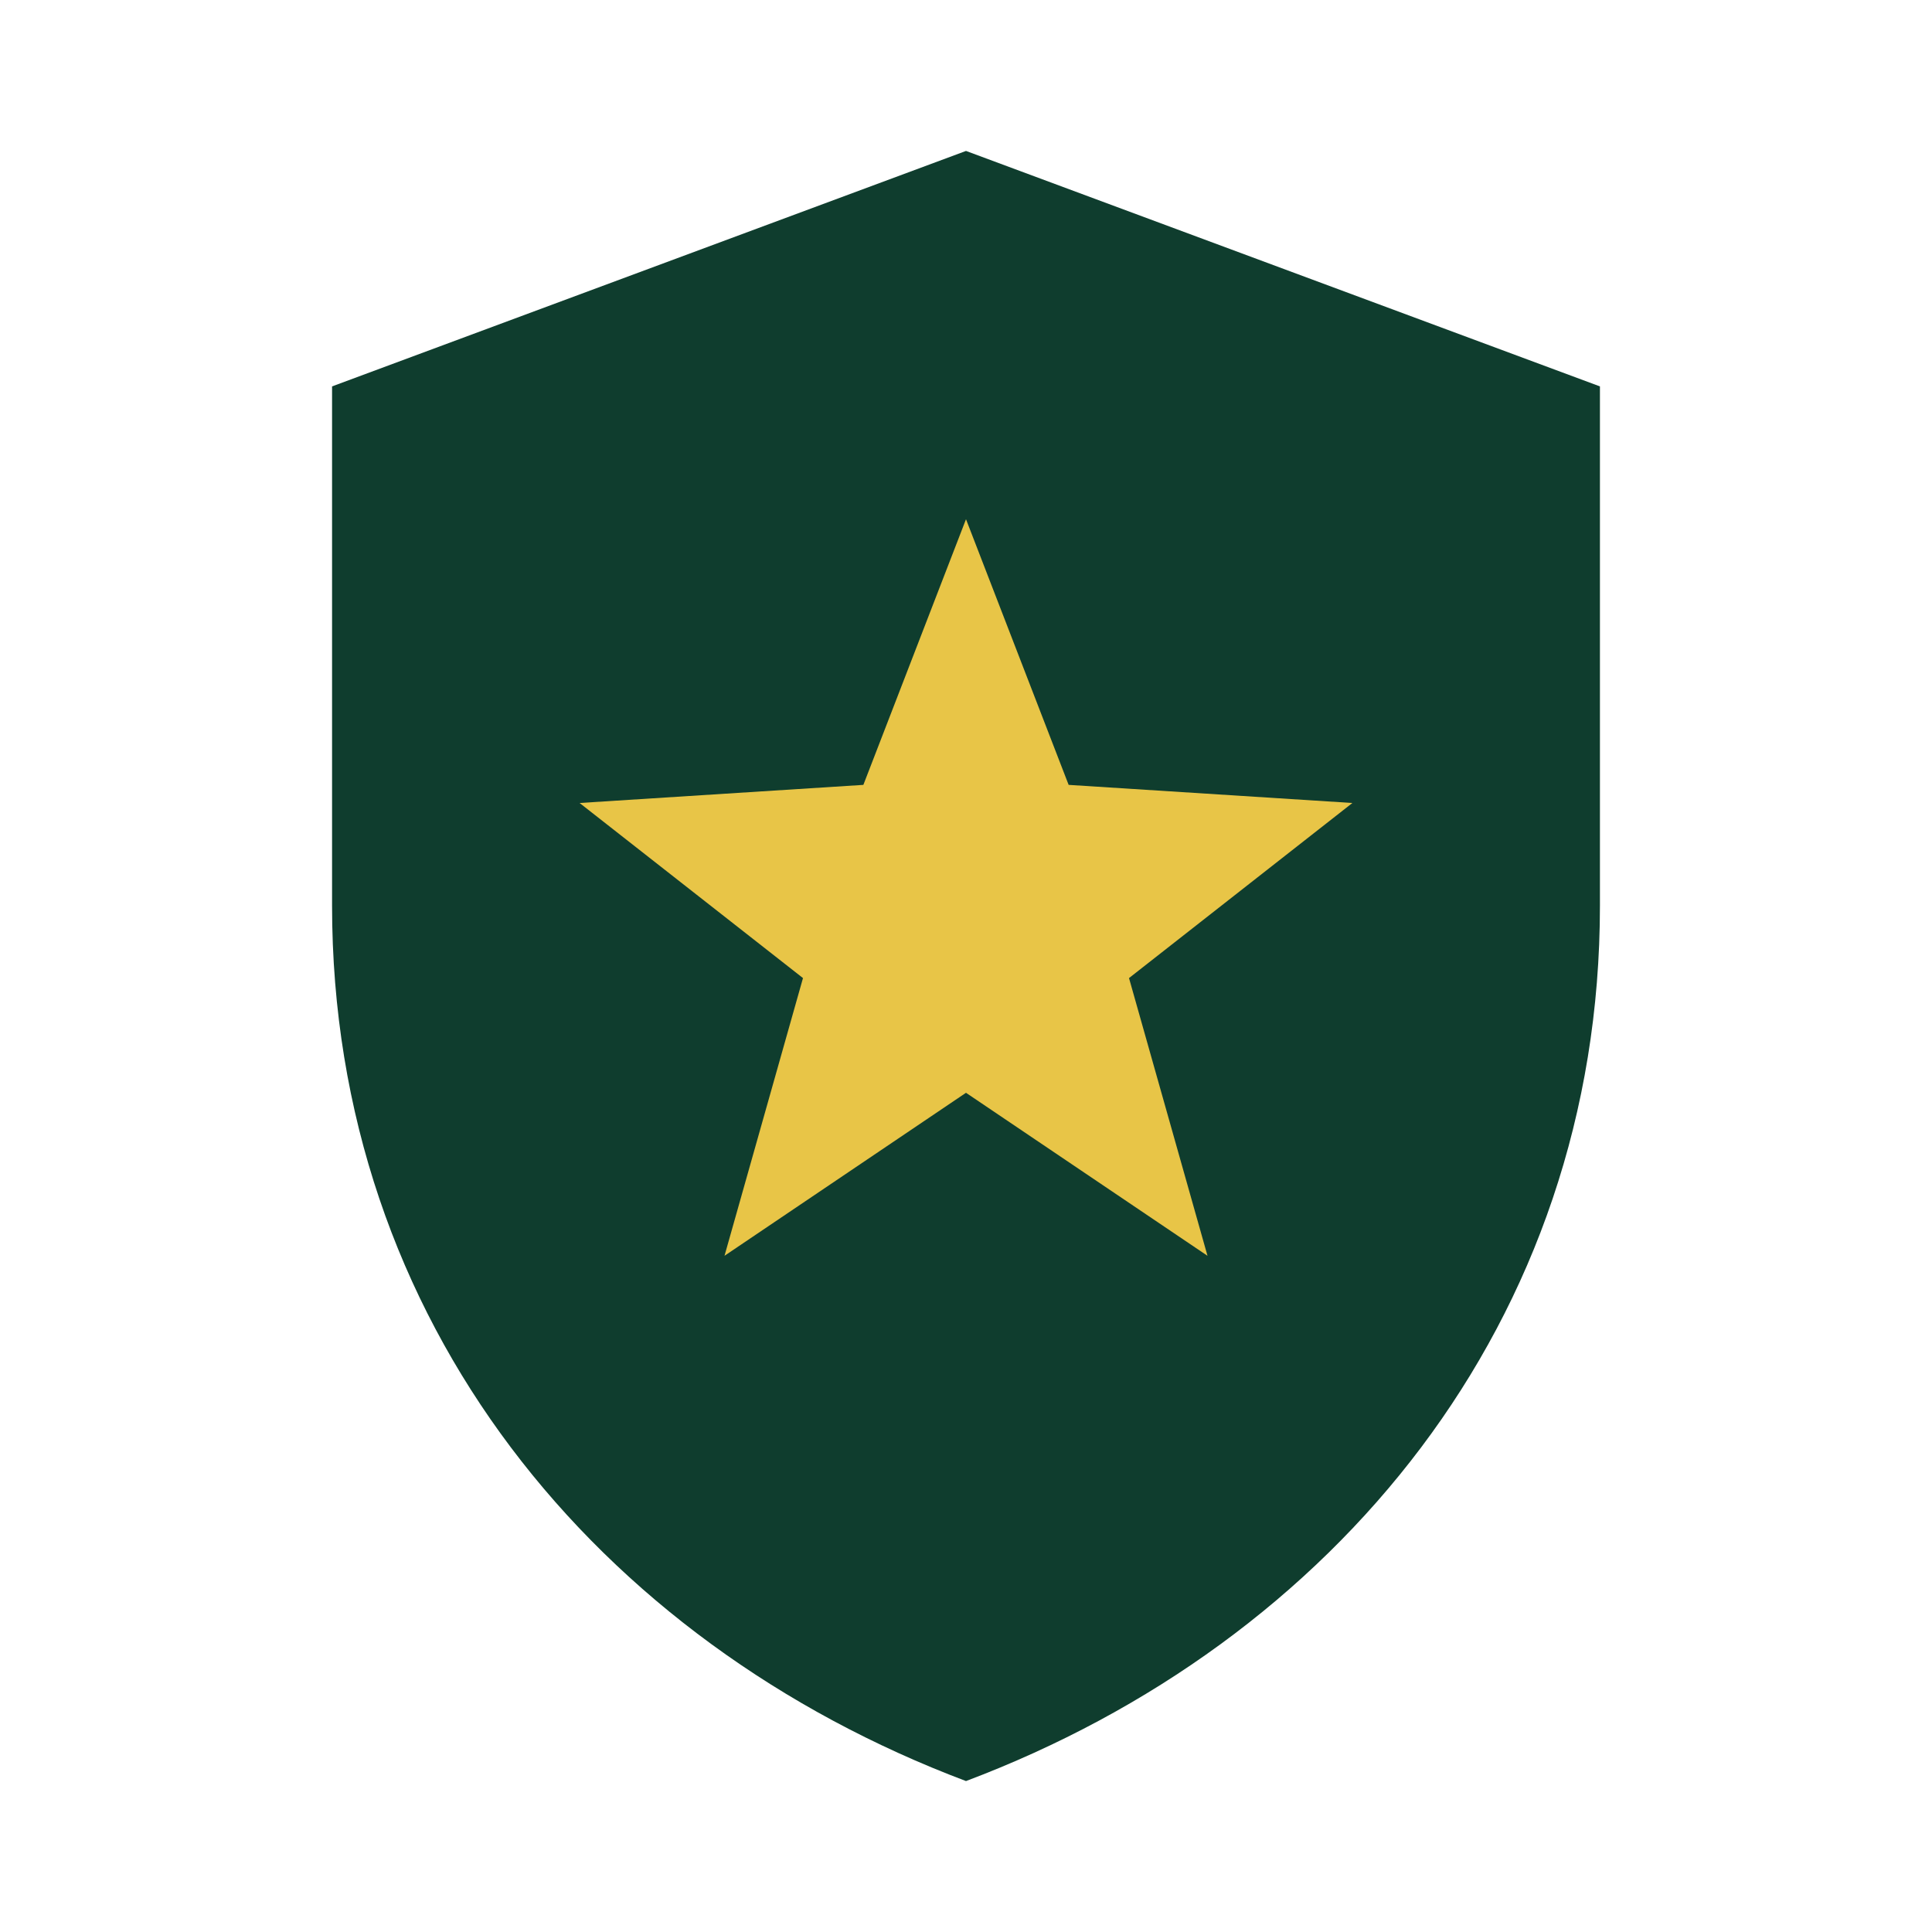
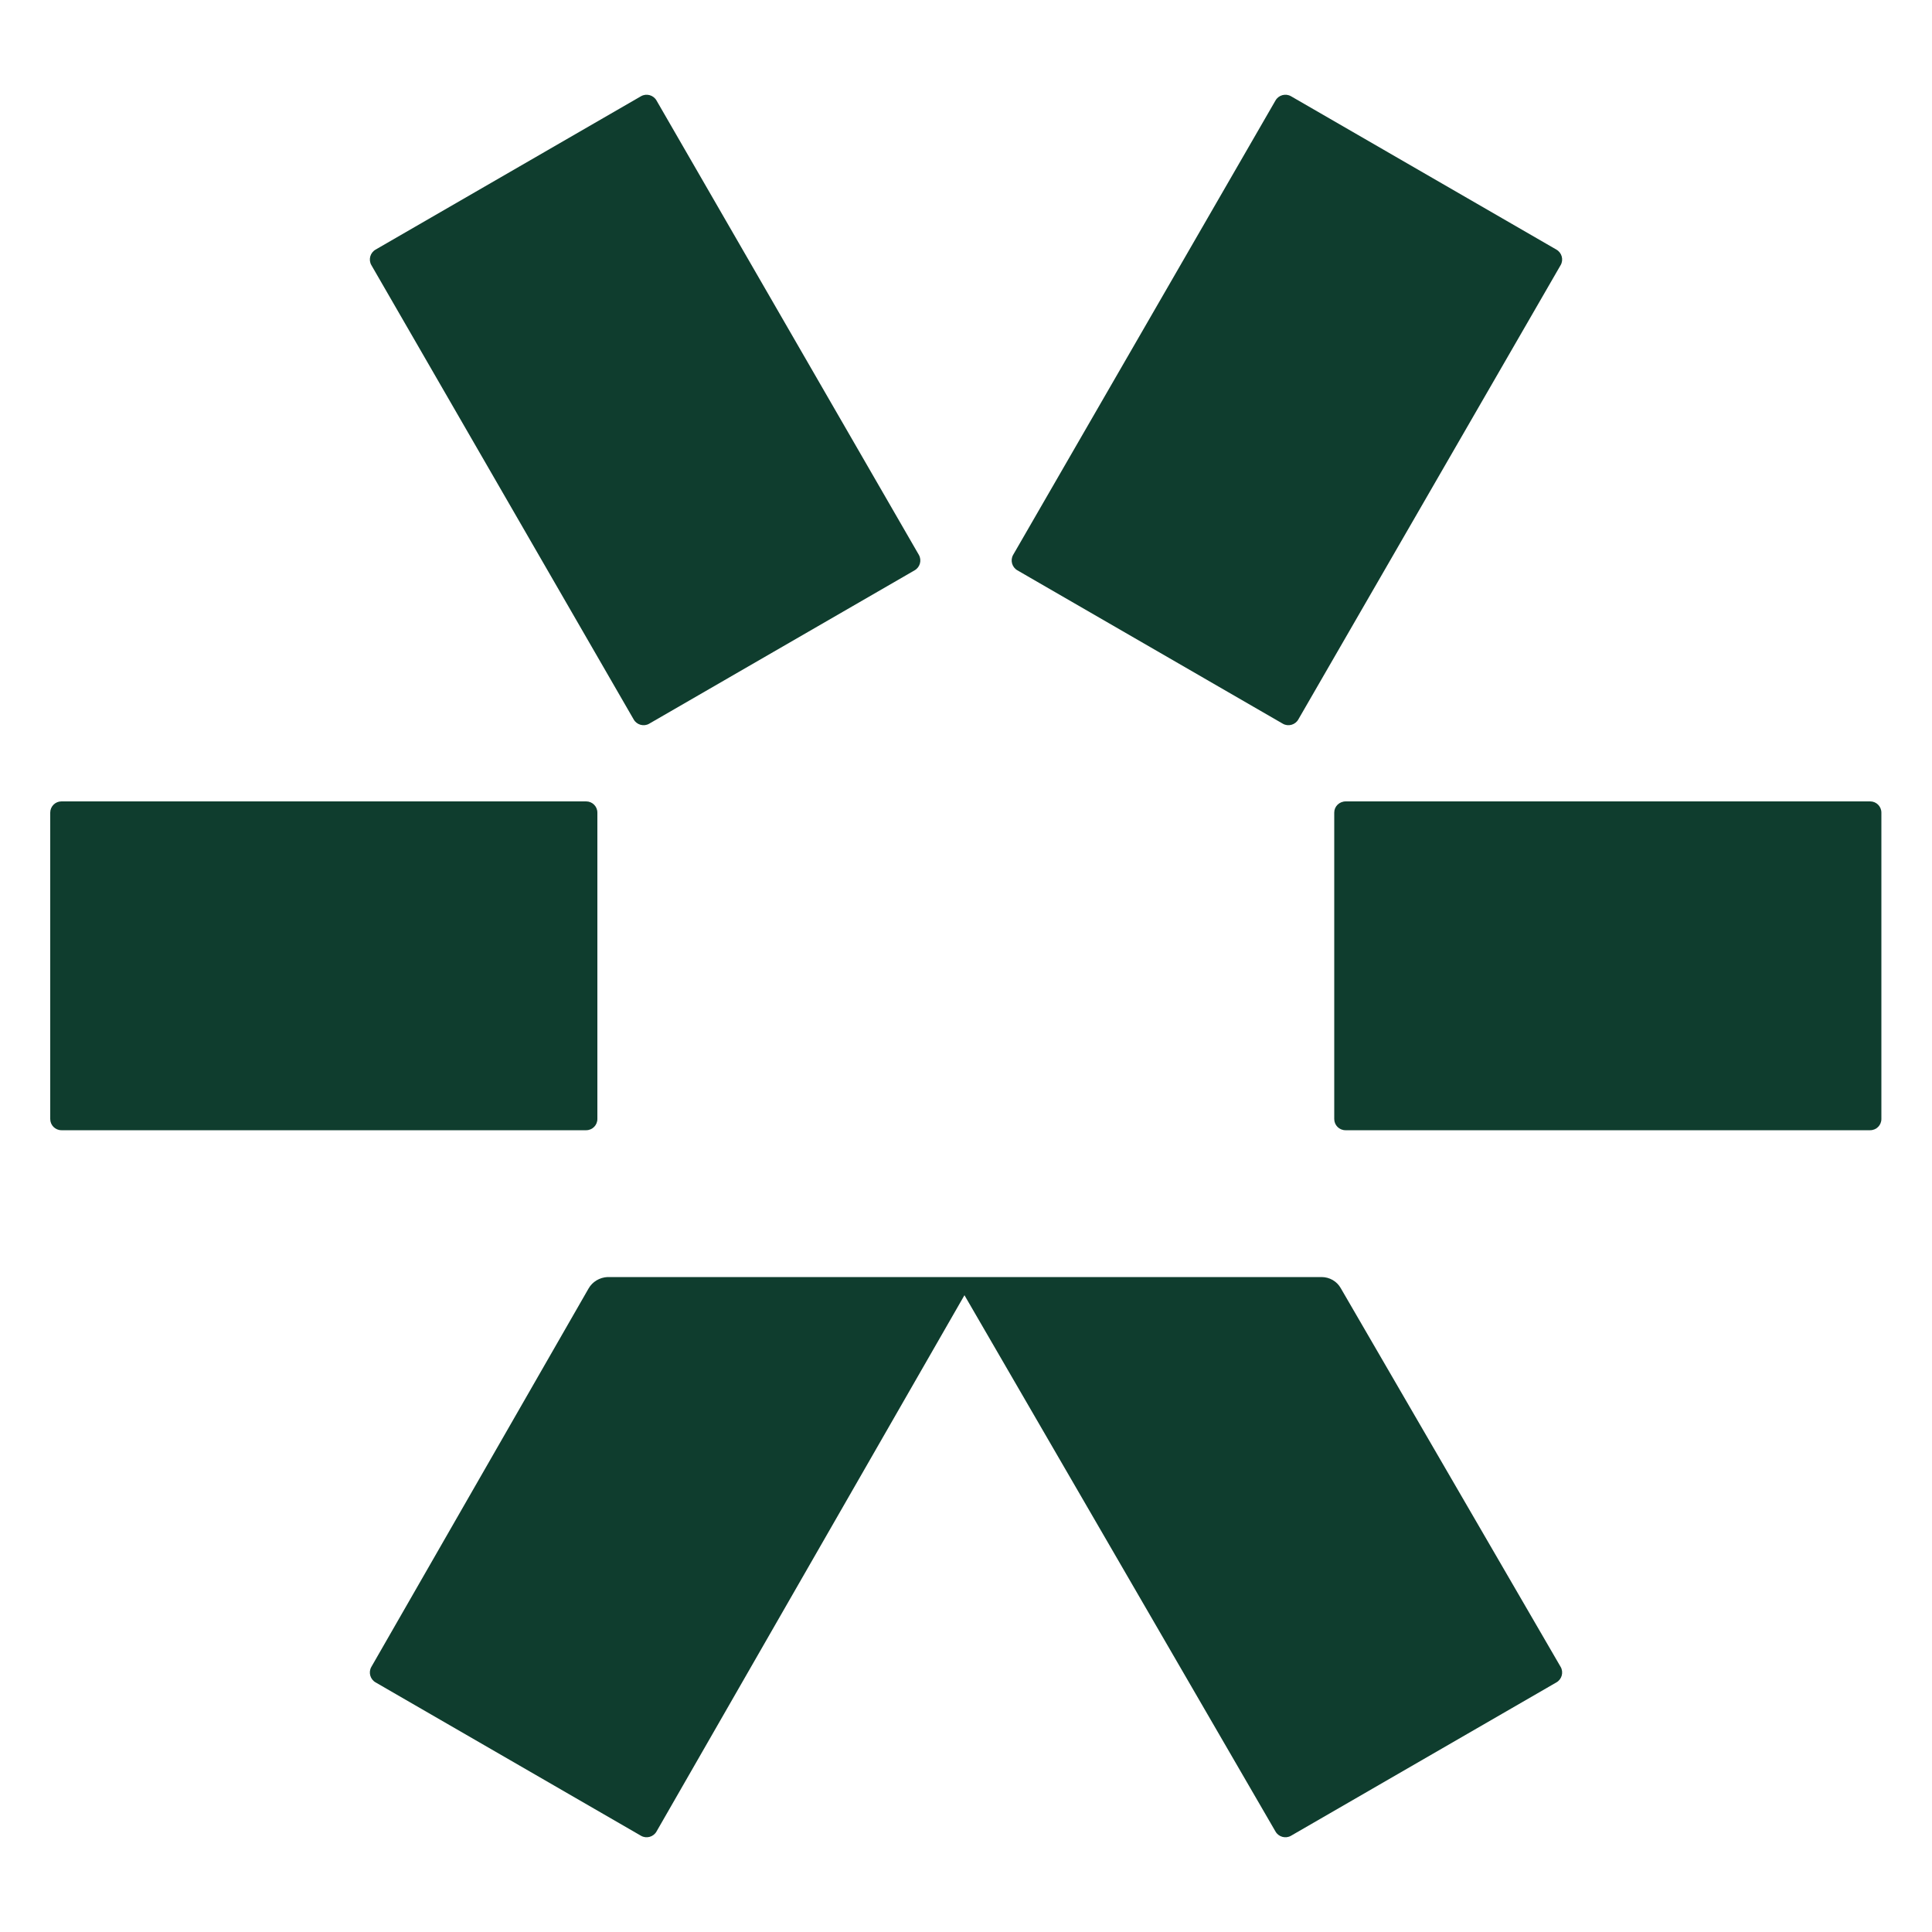
- <svg xmlns="http://www.w3.org/2000/svg" width="32" height="32" viewBox="0 0 32 32" fill="none">
-   <path d="M16 2.5 26.5 6.4V15c0 6.9-4.4 12.2-10.5 14.5C9.9 27.2 5.5 21.9 5.5 15V6.4L16 2.5Z" fill="#0F3D2E" />
-   <path d="M16 8.6 17.7 13.0 22.4 13.3 18.7 16.2 20 20.8 16 18.1 12 20.8 13.3 16.2 9.6 13.3 14.3 13.0Z" fill="#E8C547" />
+ <svg xmlns="http://www.w3.org/2000/svg" viewBox="0 0 500 500" fill="#0F3D2E">
+   <path d="M345.3,210.3v79.3c0,1.6,1.3,2.9,2.9,2.9h135.8c1.6,0,2.9-1.3,2.9-2.9v-79.3c0-1.6-1.3-2.9-2.9-2.9H348.3C346.6,207.4,345.3,208.7,345.3,210.3z" />
+   <path d="M13,210.3v79.3c0,1.6,1.3,2.9,2.9,2.9h135.8c1.6,0,2.9-1.3,2.9-2.9v-79.3c0-1.6-1.3-2.9-2.9-2.9H15.9C14.3,207.4,13,208.7,13,210.3z" />
+   <path d="M263.3,147.6l68.7,39.7c1.4,0.8,3.2,0.3,4-1.1l67.9-117.6c0.8-1.4,0.3-3.2-1.1-4l-68.7-39.7c-1.4-0.8-3.2-0.3-4,1.1l-67.9,117.6C261.4,145,261.9,146.8,263.3,147.6z" />
+   <path d="M168,187.3l68.7-39.7c1.4-0.8,1.9-2.6,1.1-4L169.9,26c-0.8-1.4-2.6-1.9-4-1.1L97.2,64.6c-1.4,0.8-1.9,2.6-1.1,4L164,186.2C164.8,187.6,166.6,188.1,168,187.3z" />
+   <path d="M152.3,333.5l-56.2,97.9c-0.8,1.4-0.3,3.2,1.1,4l68.7,39.7c1.4,0.8,3.2,0.3,4-1.1l79.7-138.8L330.1,474c0.8,1.4,2.6,1.9,4,1.1l68.7-39.7c1.4-0.8,1.9-2.6,1.1-4l-56.9-98c-1-1.8-2.9-2.9-5-2.9H157.2C155.2,330.6,153.3,331.7,152.3,333.5z" />
</svg>
